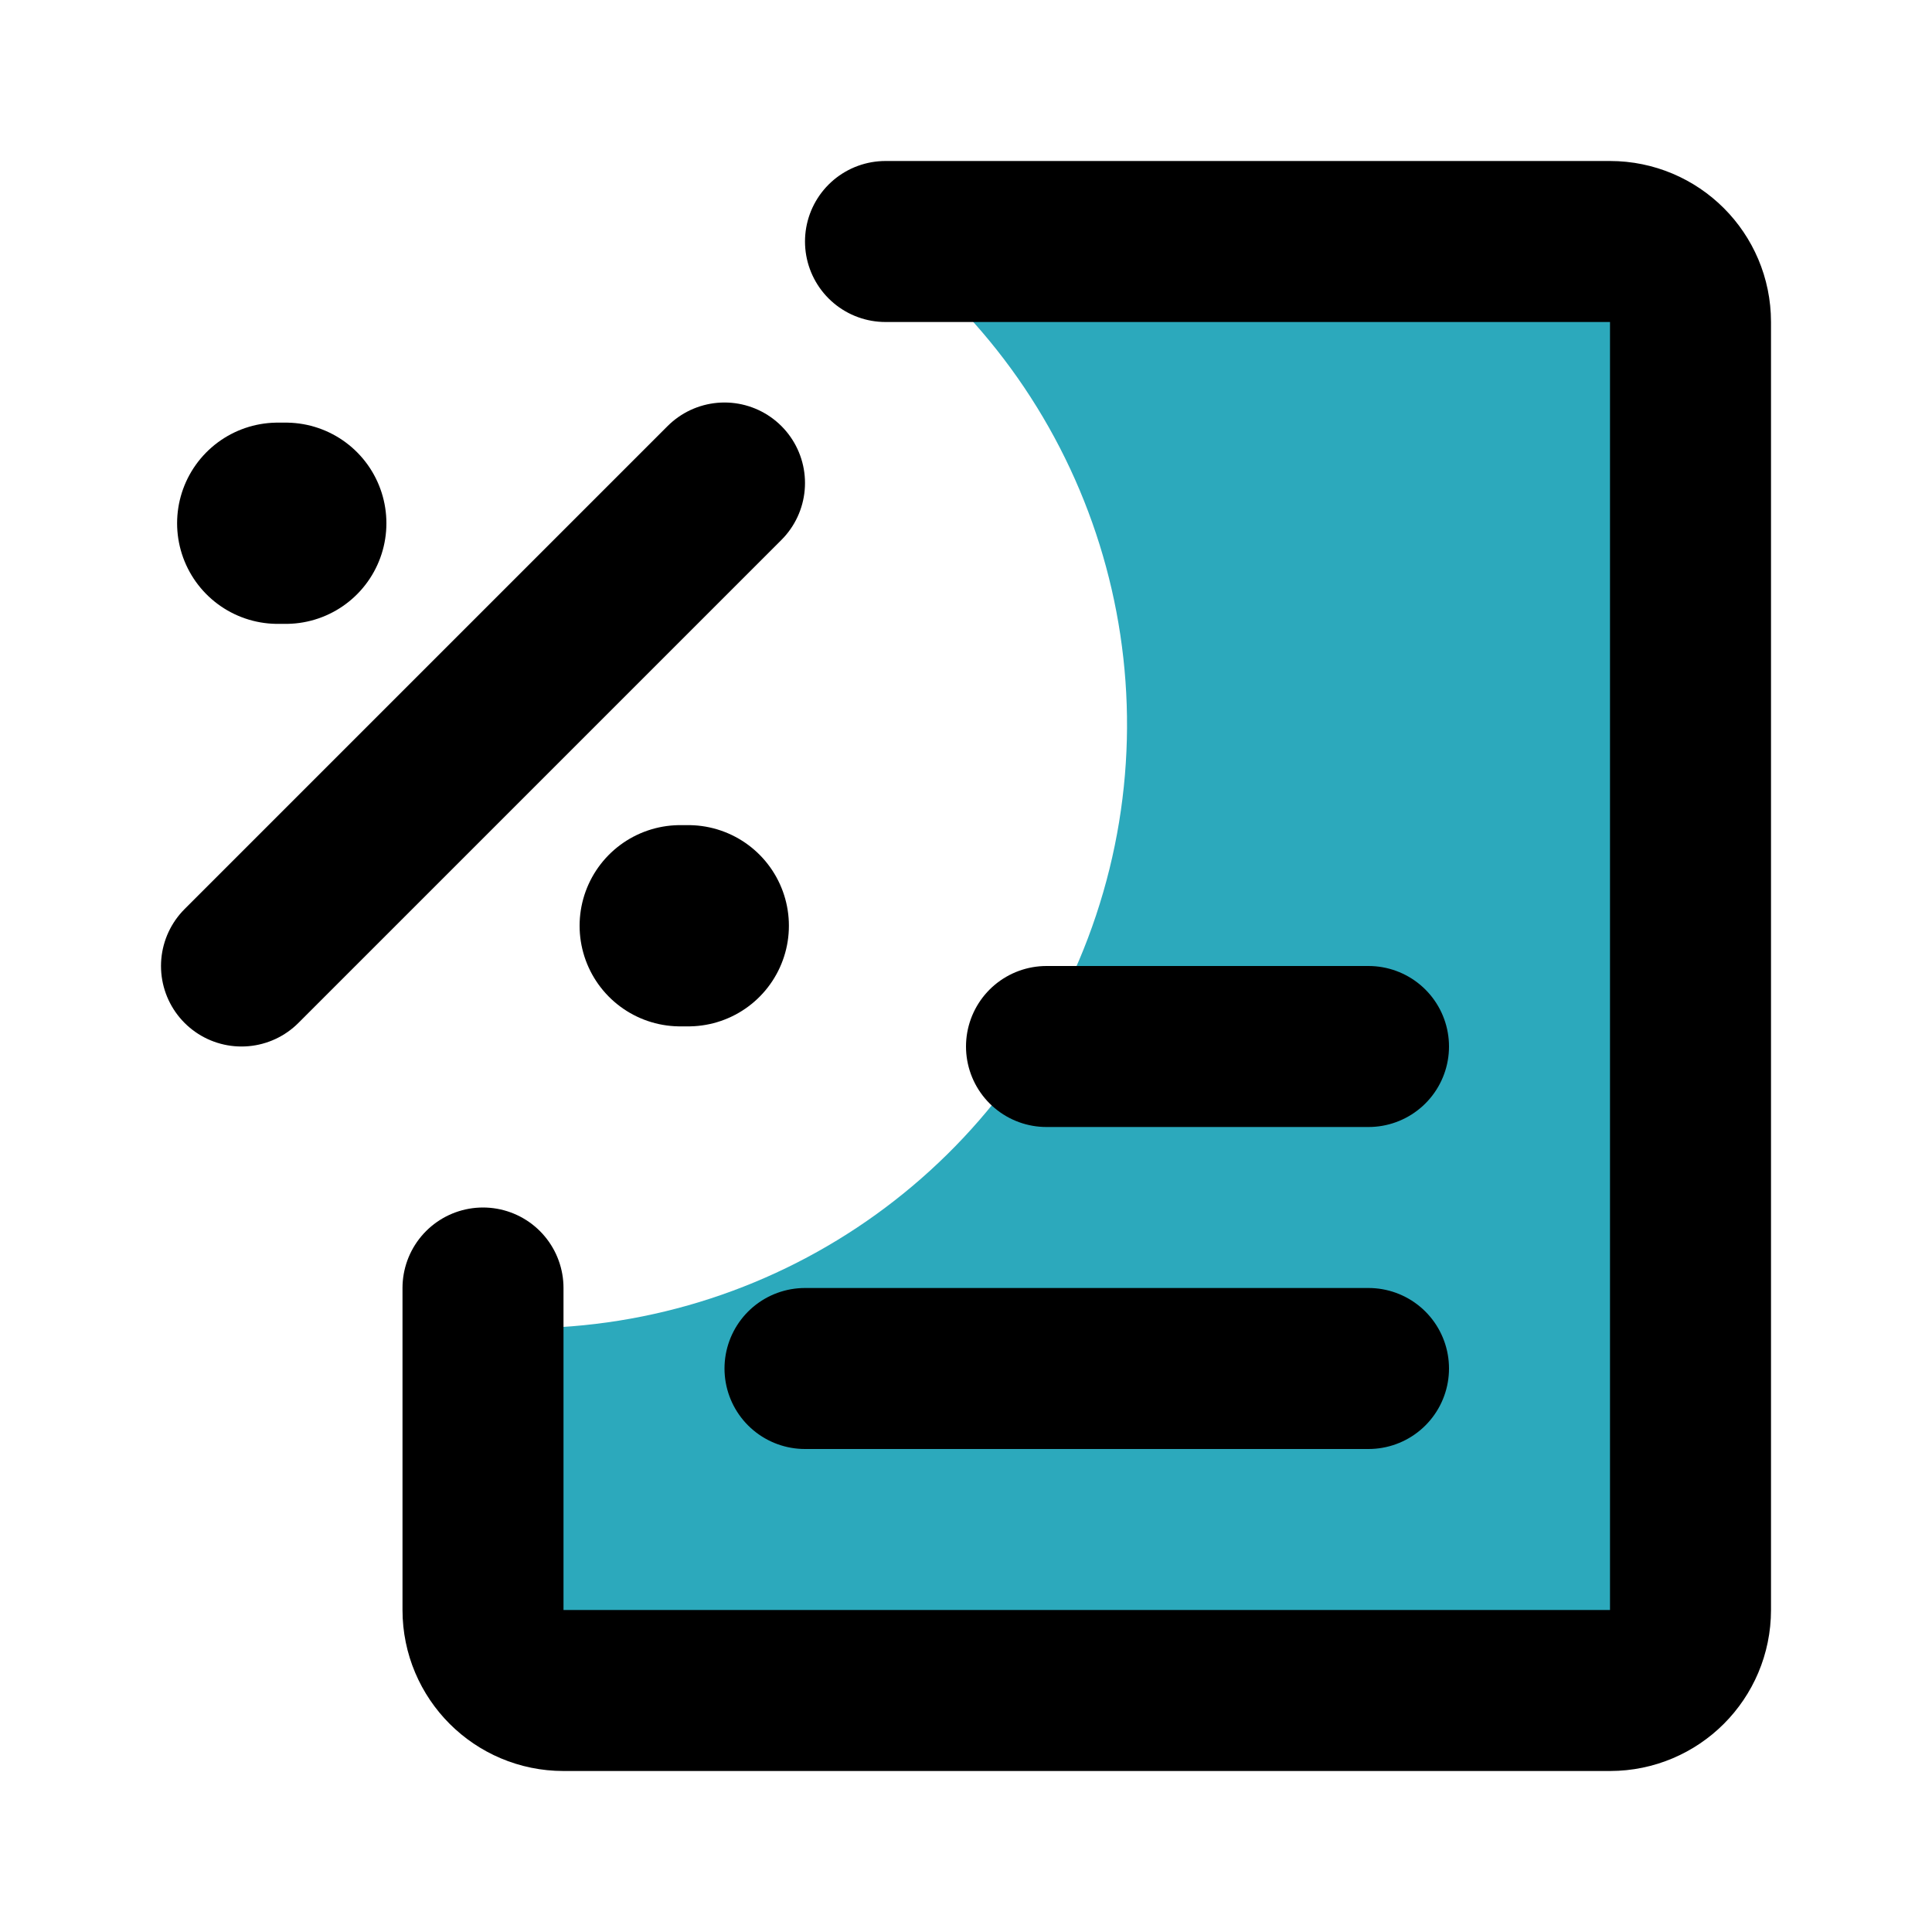
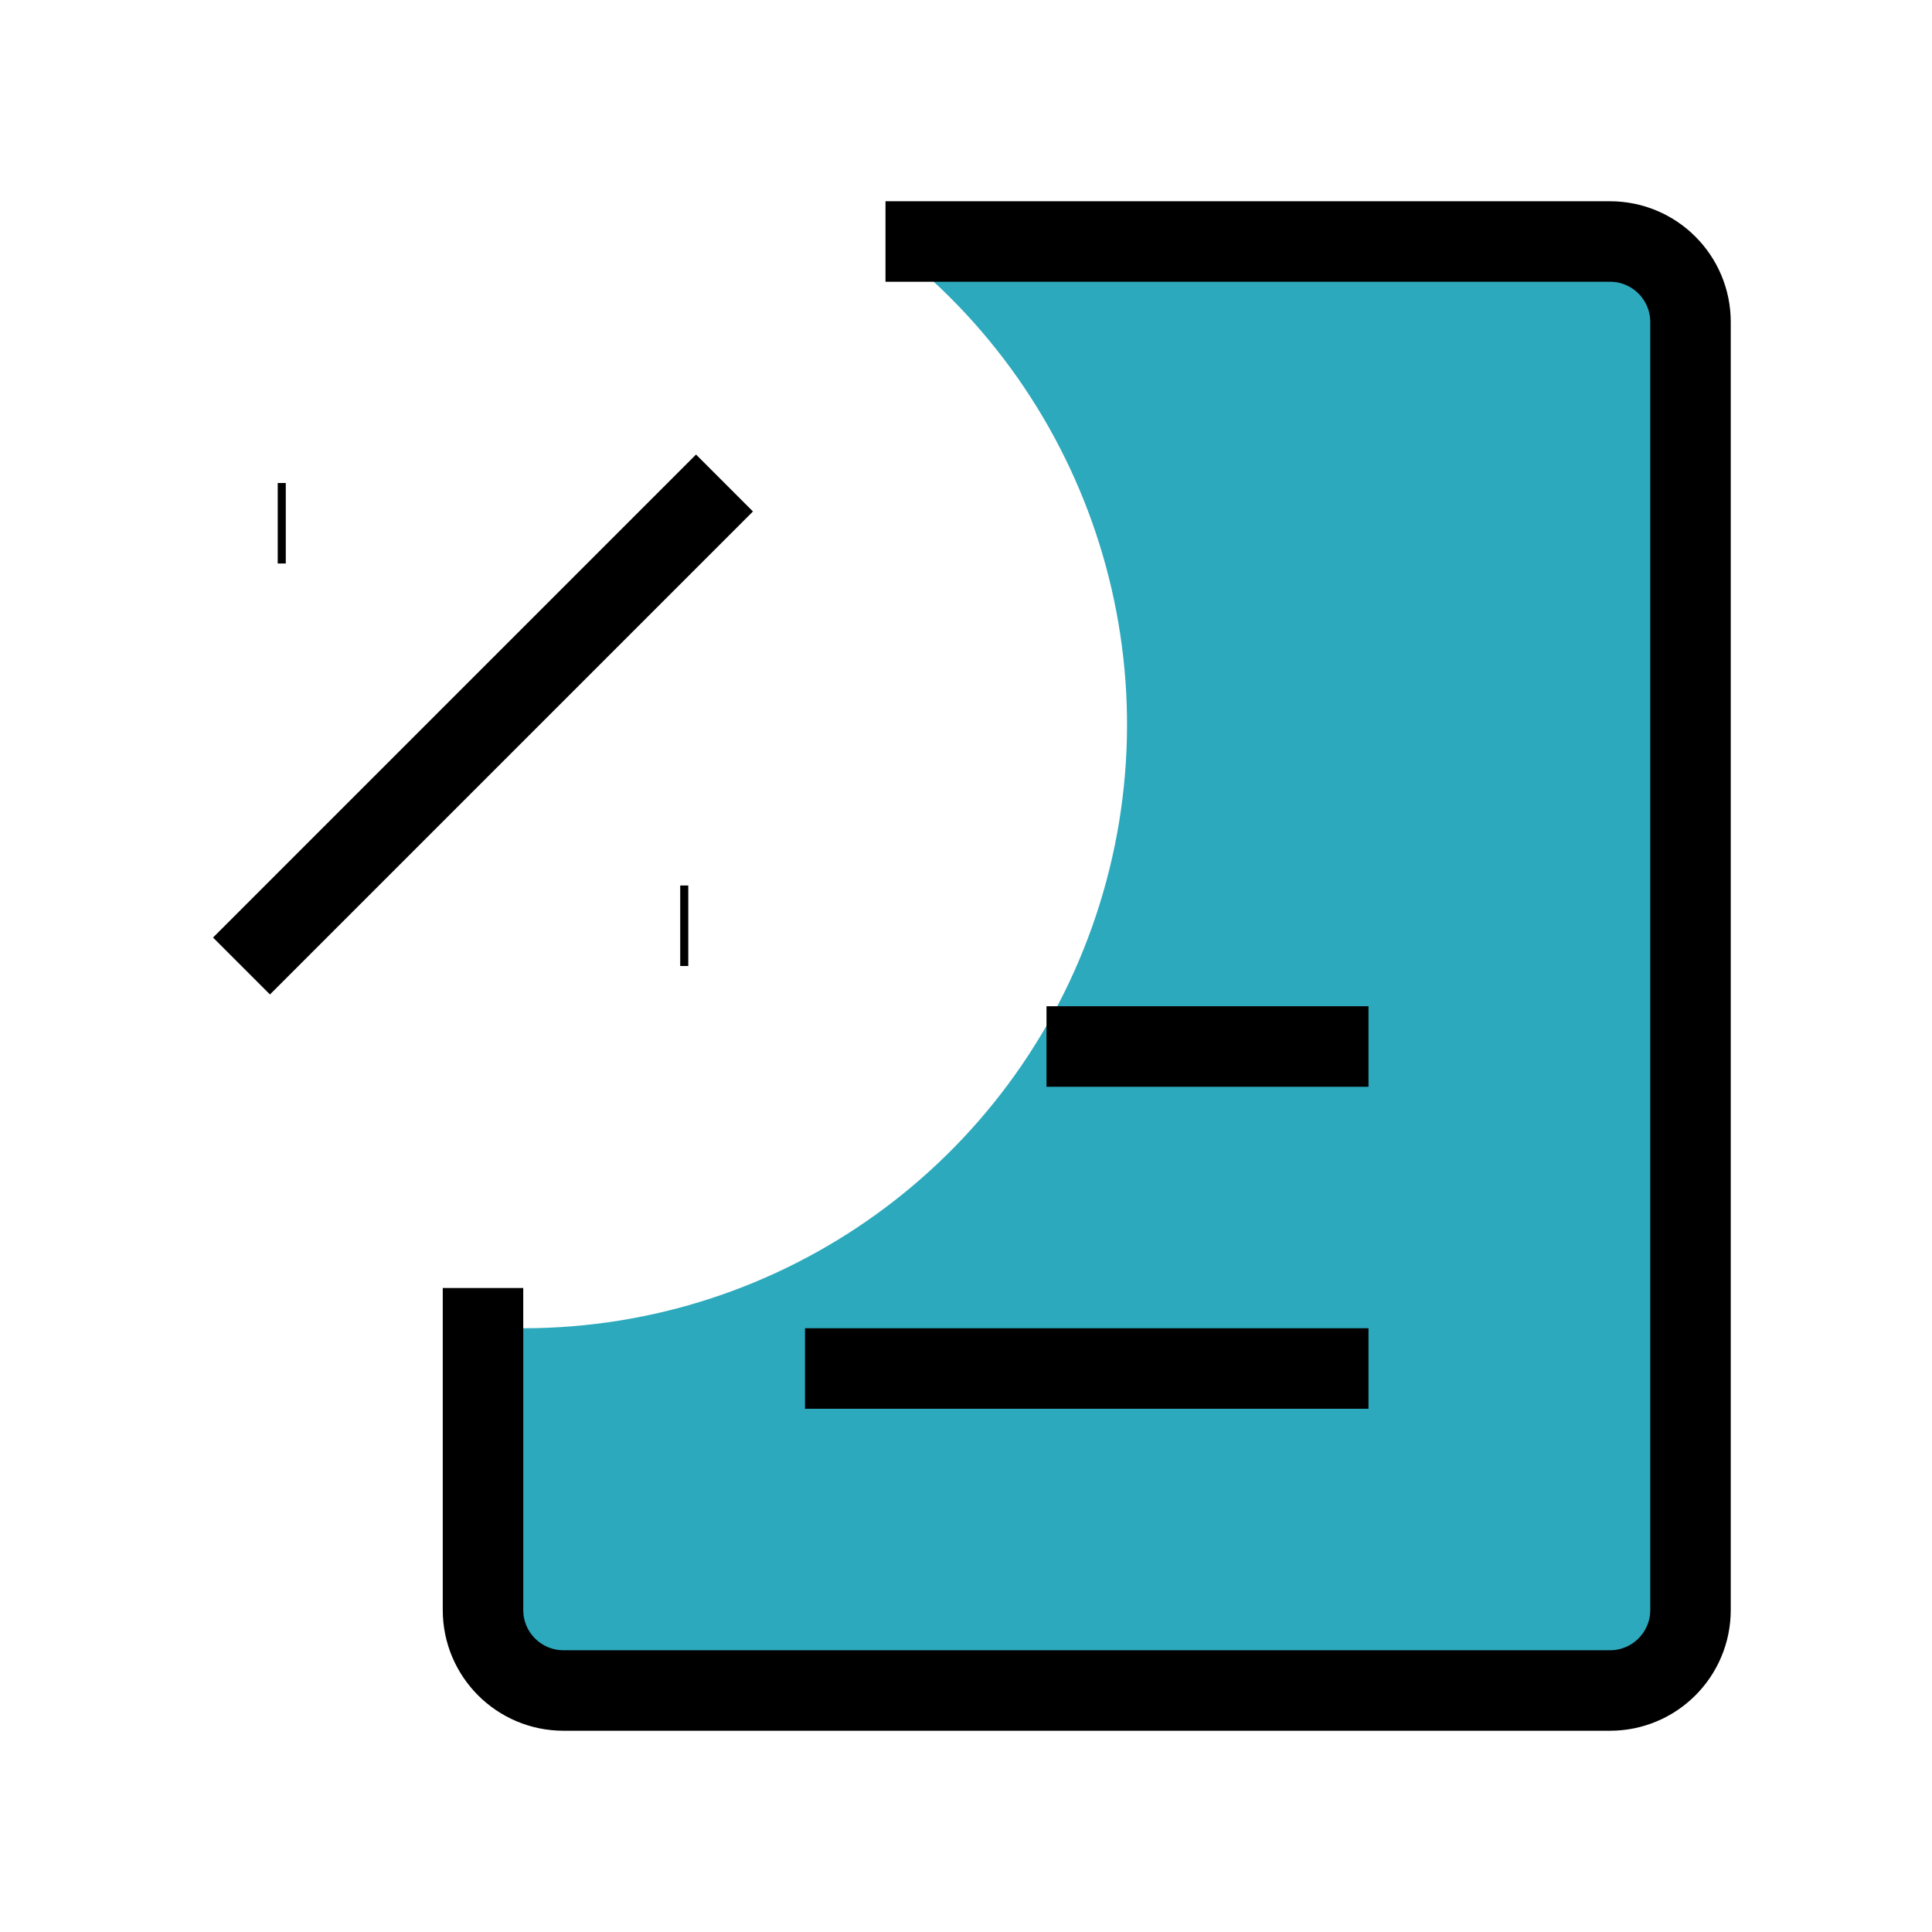
<svg xmlns="http://www.w3.org/2000/svg" fill="#000000" width="800px" height="800px" viewBox="0 0 24 24" id="tax-left" data-name="Flat Line" class="icon flat-line">
-   <path id="secondary" d="M6.5,16.5A7.5,7.5,0,0,0,11,3h9a1,1,0,0,1,1,1V20a1,1,0,0,1-1,1H7a1,1,0,0,1-1-1V16.47A4.19,4.19,0,0,0,6.5,16.5Z" style="fill: rgb(44, 169, 188); stroke-width: 2;" />
-   <path id="primary" d="M17,17H10m3-4h4M9,6,3,12" style="fill: none; stroke: rgb(0, 0, 0); stroke-linecap: round; stroke-linejoin: round; stroke-width: 2;" />
-   <line id="primary-upstroke" x1="3.45" y1="6.5" x2="3.55" y2="6.5" style="fill: none; stroke: rgb(0, 0, 0); stroke-linecap: round; stroke-linejoin: round; stroke-width: 2.5;" />
-   <line id="primary-upstroke-2" data-name="primary-upstroke" x1="8.45" y1="11.5" x2="8.55" y2="11.5" style="fill: none; stroke: rgb(0, 0, 0); stroke-linecap: round; stroke-linejoin: round; stroke-width: 2.5;" />
-   <path id="primary-2" data-name="primary" d="M11,3h9a1,1,0,0,1,1,1V20a1,1,0,0,1-1,1H7a1,1,0,0,1-1-1V16" style="fill: none; stroke: rgb(0, 0, 0); stroke-linecap: round; stroke-linejoin: round; stroke-width: 2;" />
+   <path id="secondary" d="M6.5,16.5A7.5,7.5,0,0,0,11,3h9a1,1,0,0,1,1,1V20a1,1,0,0,1-1,1H7a1,1,0,0,1-1-1V16.47A4.19,4.19,0,0,0,6.5,16.5Z" style="fill: rgb(44, 169, 188); strokeWidth: 2;" />
+   <path id="primary" d="M17,17H10m3-4h4M9,6,3,12" style="fill: none; stroke: rgb(0, 0, 0); strokeLinecap: round; strokeLinejoin: round; strokeWidth: 2;" />
+   <line id="primary-upstroke" x1="3.45" y1="6.5" x2="3.55" y2="6.5" style="fill: none; stroke: rgb(0, 0, 0); strokeLinecap: round; strokeLinejoin: round; strokeWidth: 2.5;">
+     </line>
+   <line id="primary-upstroke-2" data-name="primary-upstroke" x1="8.45" y1="11.5" x2="8.55" y2="11.5" style="fill: none; stroke: rgb(0, 0, 0); strokeLinecap: round; strokeLinejoin: round; strokeWidth: 2.5;">
+     </line>
+   <path id="primary-2" data-name="primary" d="M11,3h9a1,1,0,0,1,1,1V20a1,1,0,0,1-1,1H7a1,1,0,0,1-1-1V16" style="fill: none; stroke: rgb(0, 0, 0); strokeLinecap: round; strokeLinejoin: round; strokeWidth: 2;" />
</svg>
